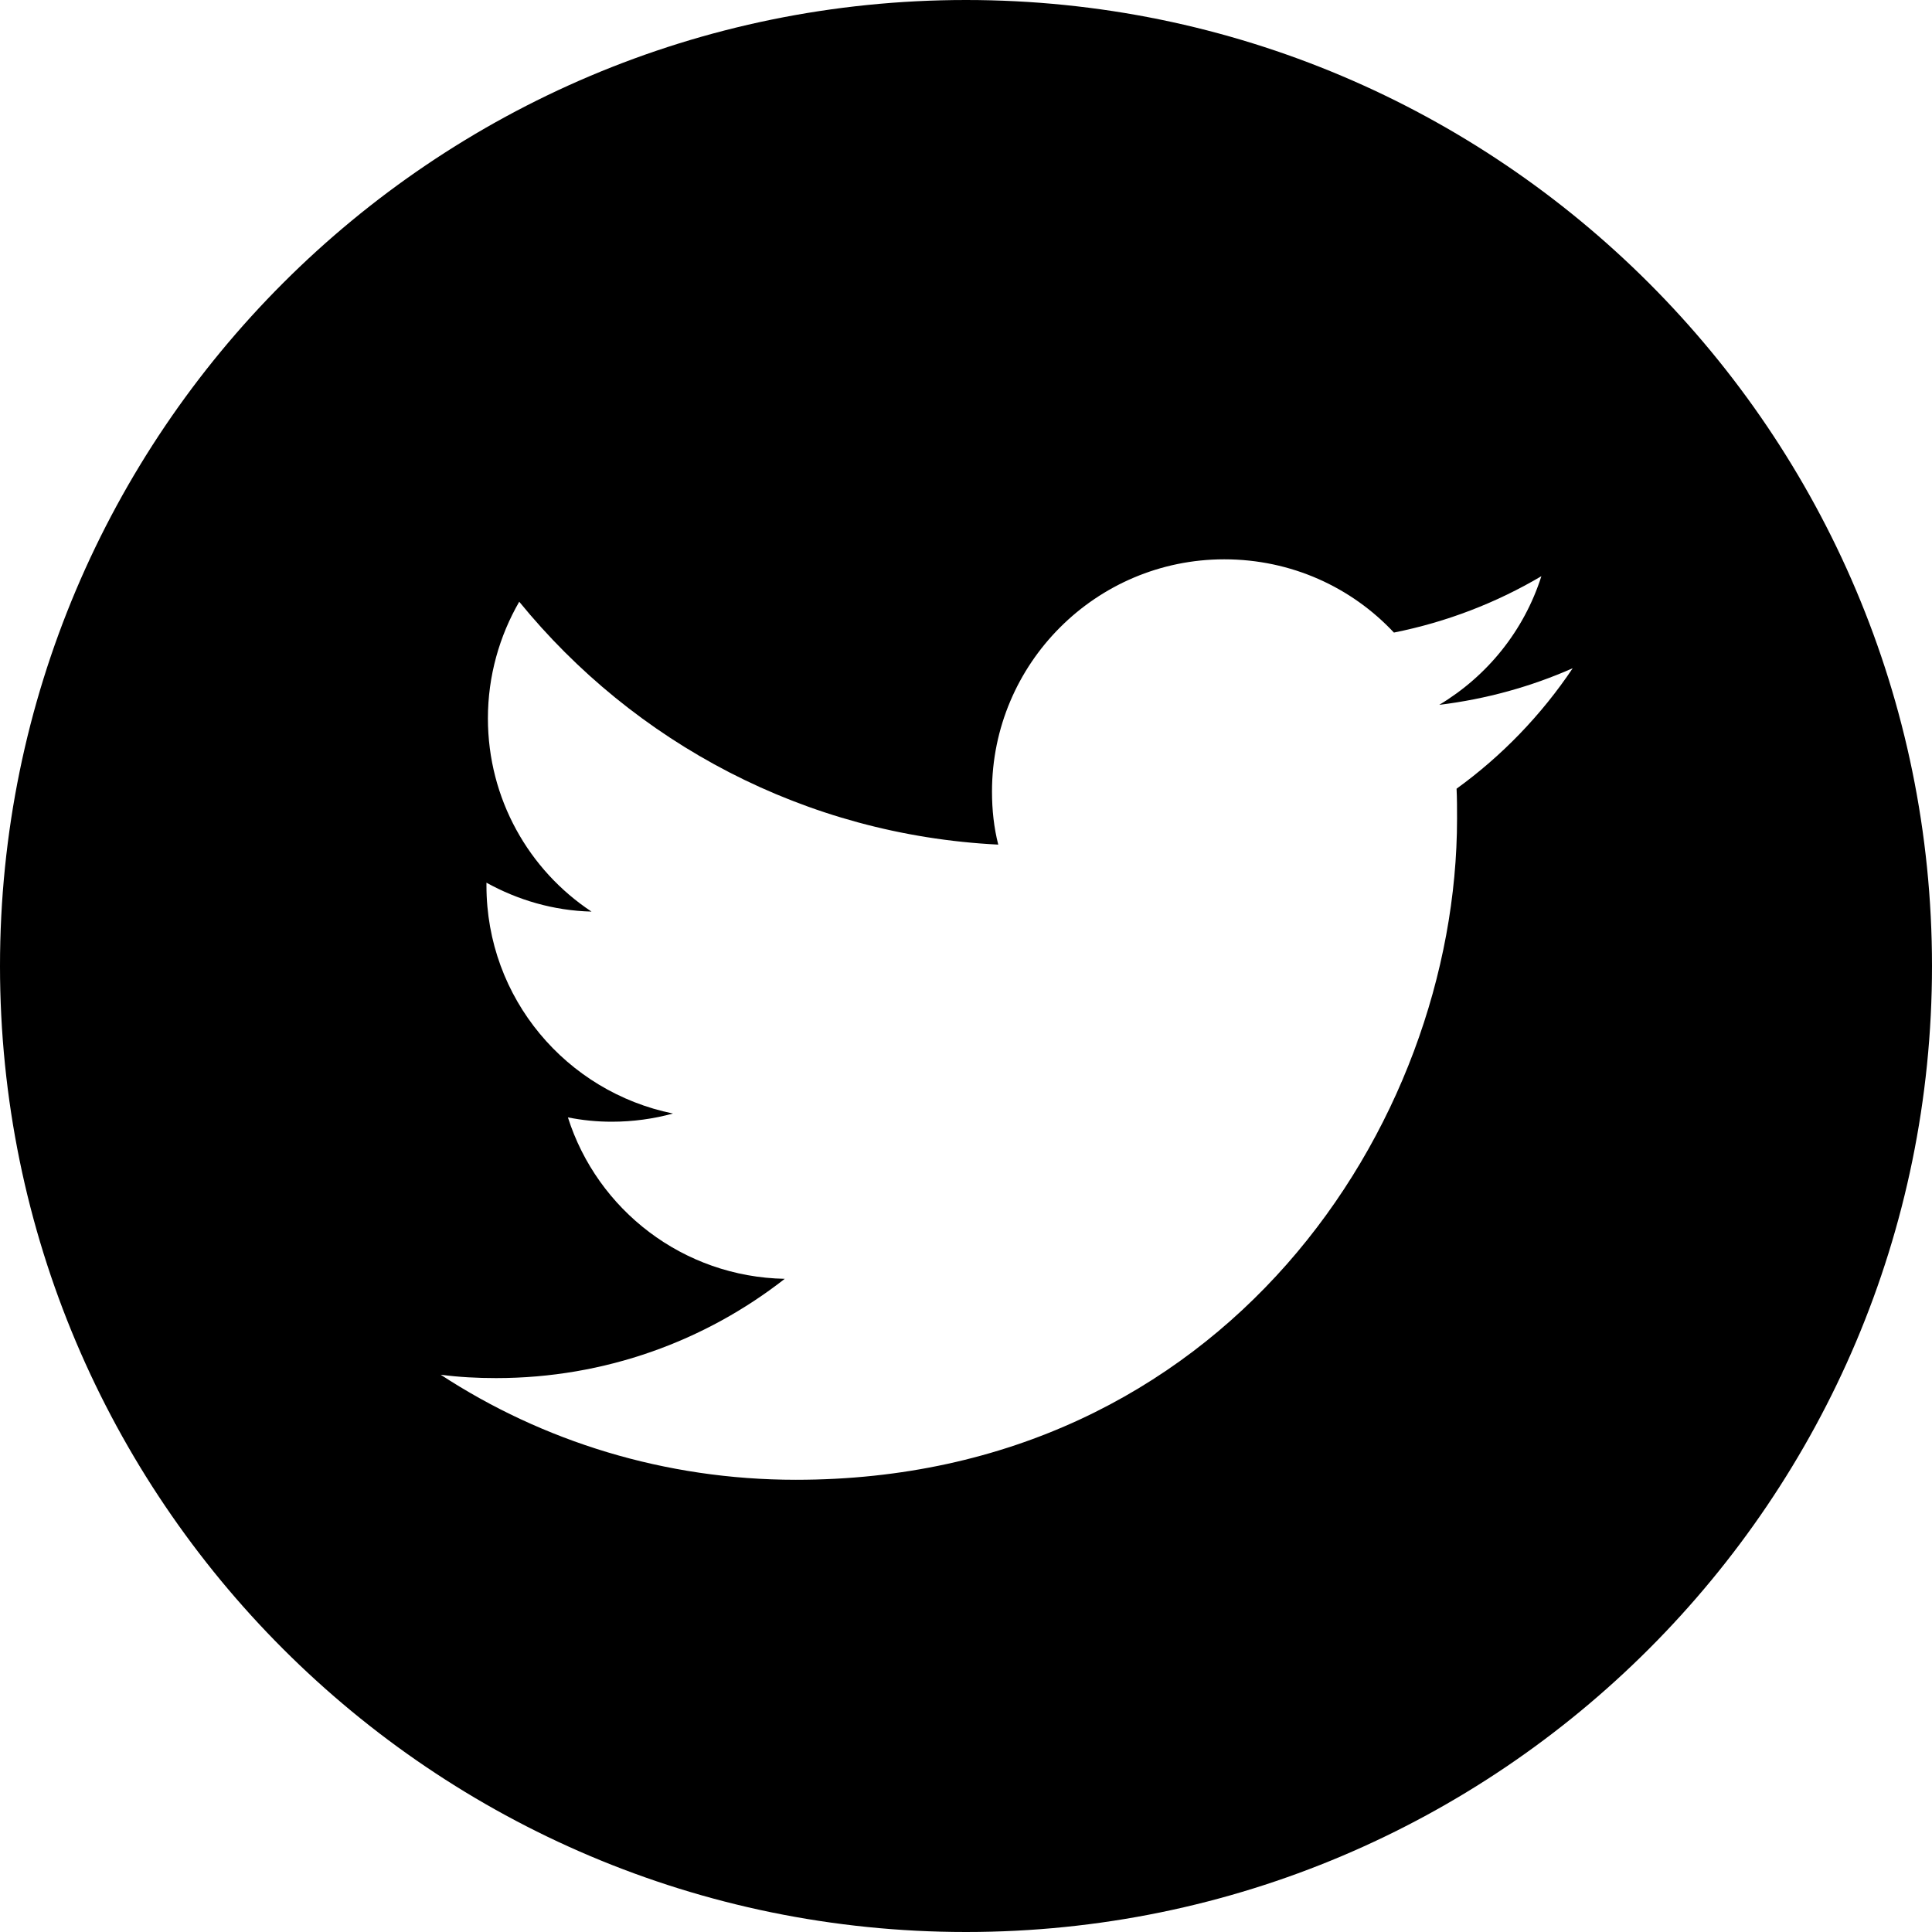
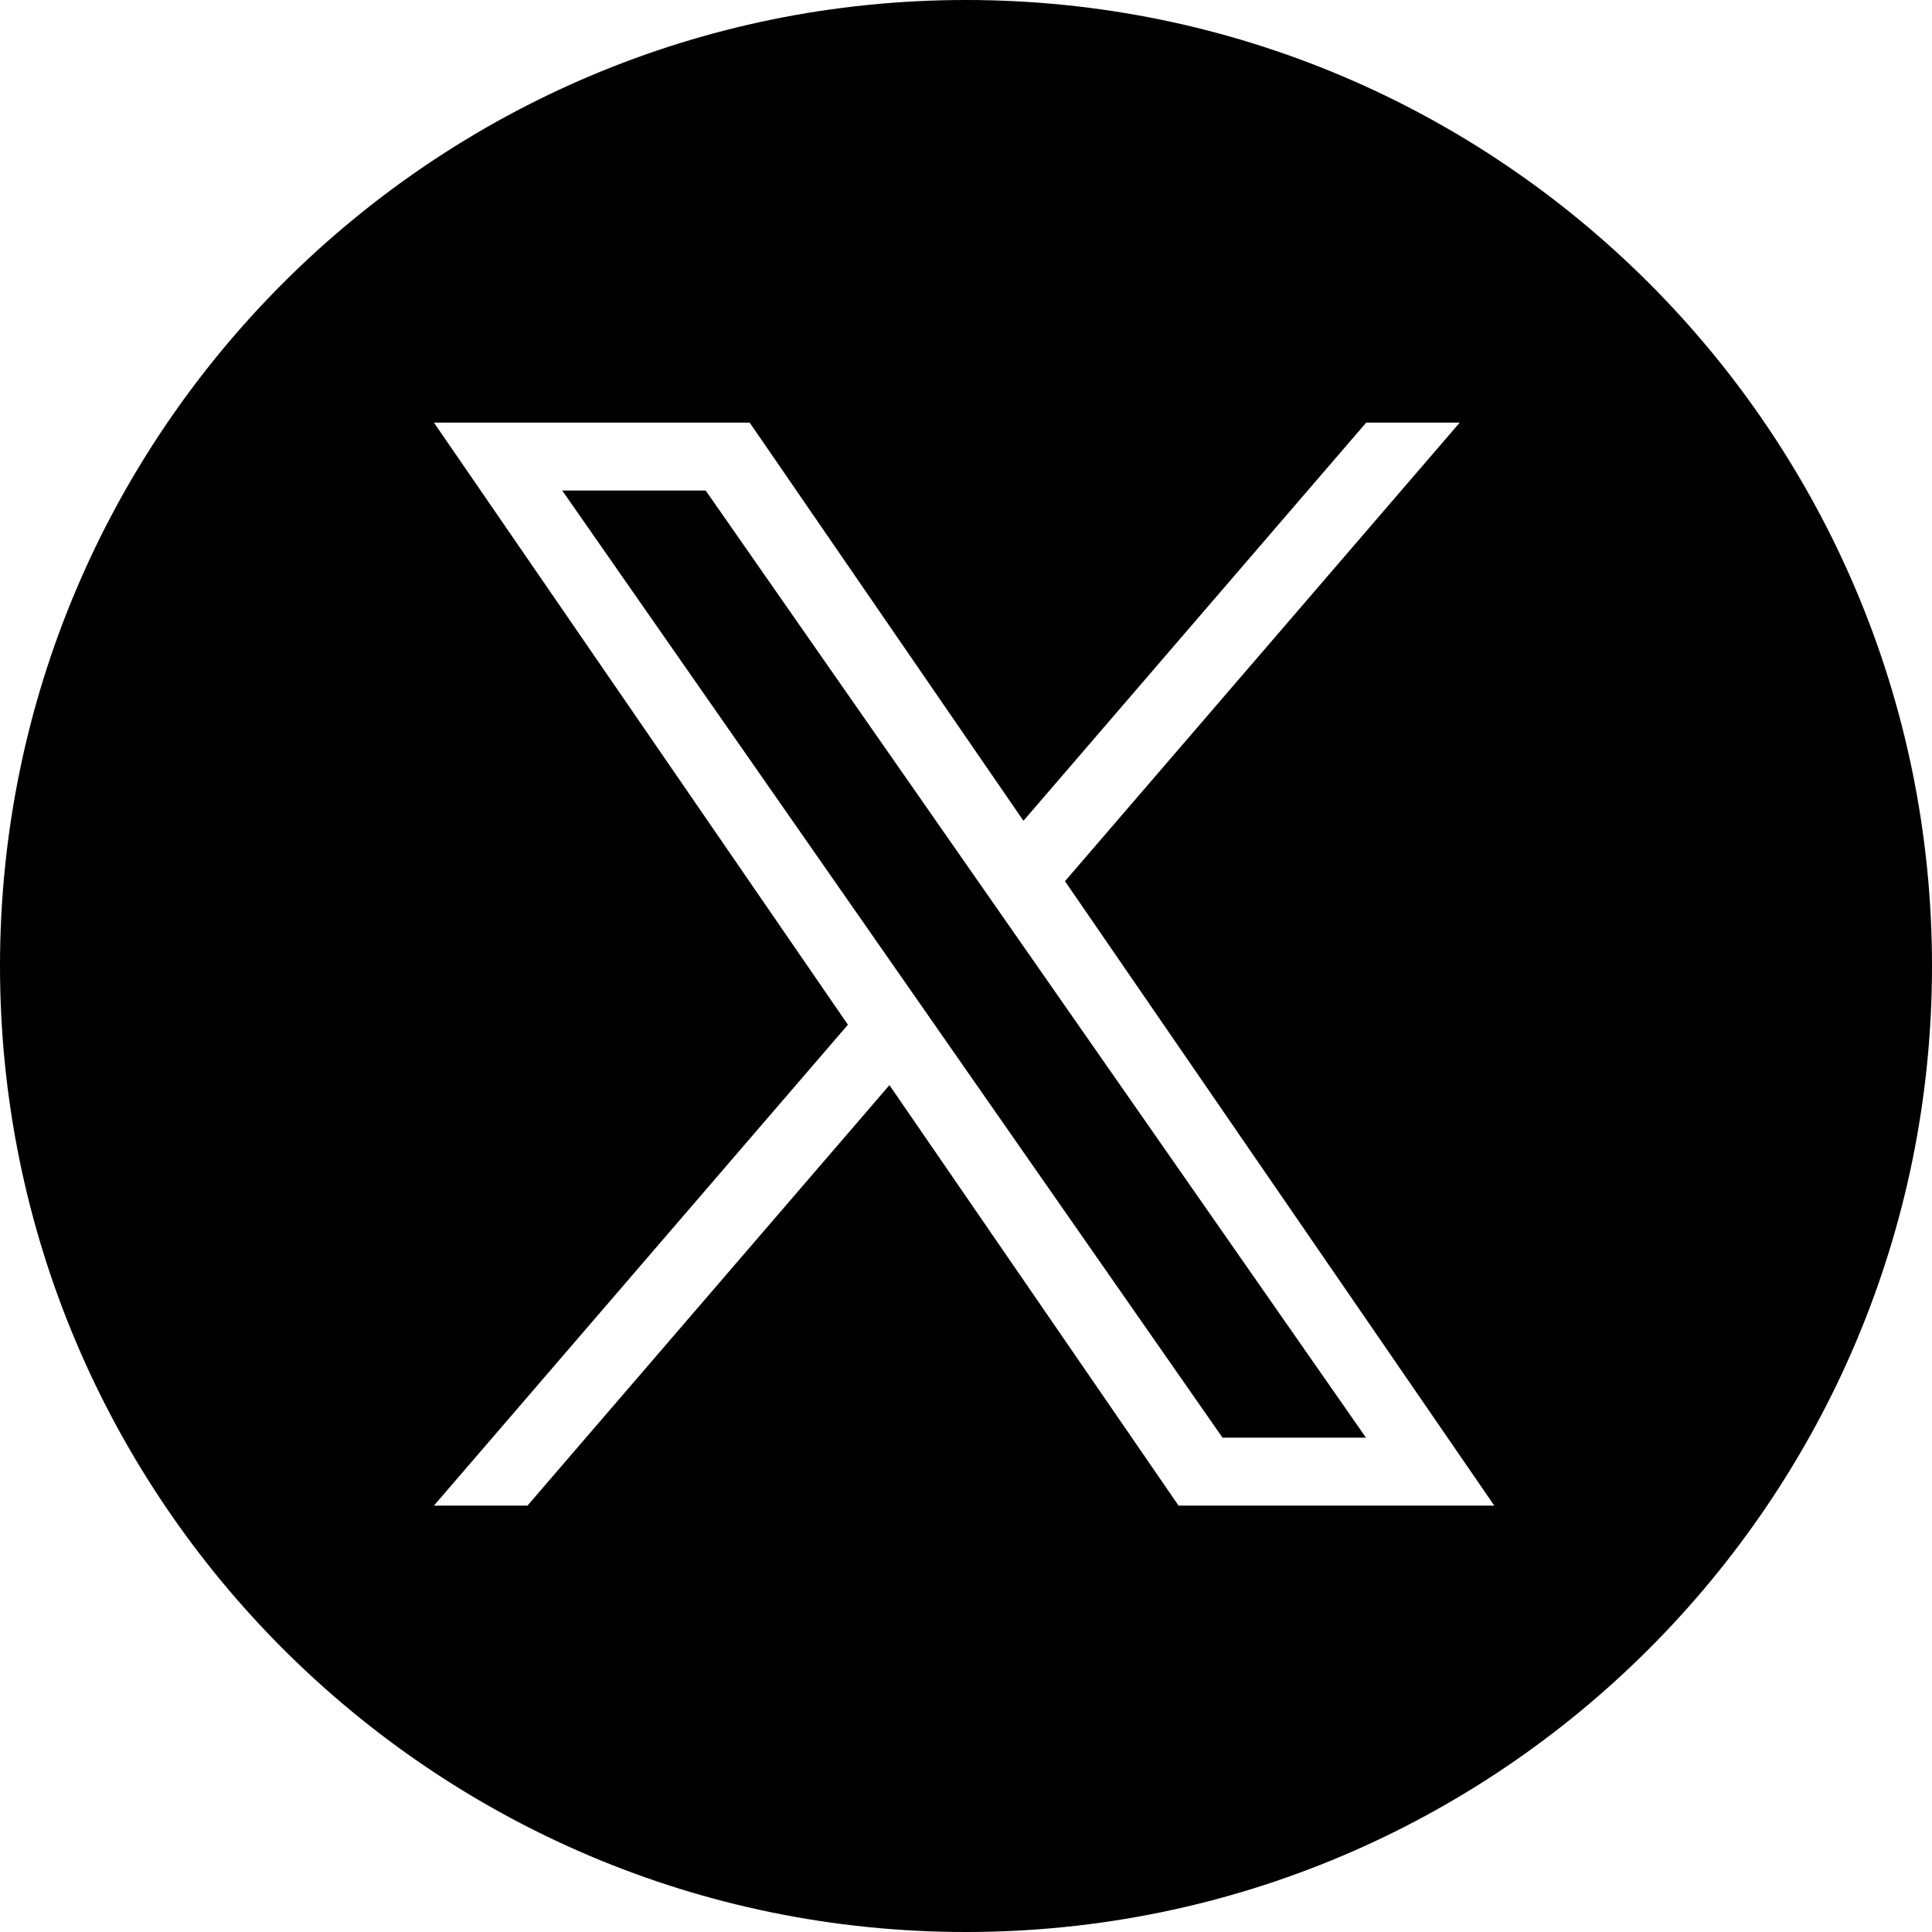
- <svg xmlns="http://www.w3.org/2000/svg" clip-rule="evenodd" fill-rule="evenodd" stroke-linejoin="round" stroke-miterlimit="2" viewBox="0 0 512 512">
-   <path d="m256 0c141.29 0 256 114.71 256 256s-114.71 256-256 256-256-114.71-256-256 114.71-256 256-256zm-45.091 392.158c113.283 0 175.224-93.87 175.224-175.223 0-2.682 0-5.364-.128-7.919 12.005-8.684 22.478-19.54 30.779-31.928-10.983 4.853-22.861 8.174-35.377 9.706 12.772-7.663 22.478-19.668 27.076-34.099-11.878 7.024-25.032 12.132-39.081 14.942-11.239-12.005-27.203-19.412-44.955-19.412-33.972 0-61.558 27.586-61.558 61.558 0 4.853.511 9.578 1.66 14.048-51.213-2.554-96.552-27.075-126.947-64.368-5.237 9.068-8.302 19.668-8.302 30.907 0 21.328 10.856 40.23 27.459 51.213-10.09-.255-19.541-3.065-27.842-7.662v.766c0 29.885 21.2 54.661 49.425 60.409-5.108 1.404-10.6 2.171-16.219 2.171-3.96 0-7.791-.383-11.622-1.15 7.79 24.521 30.523 42.274 57.471 42.784-21.073 16.476-47.637 26.31-76.501 26.31-4.981 0-9.834-.256-14.687-.894 26.948 17.624 59.387 27.841 94.125 27.841z" />
+ <svg xmlns="http://www.w3.org/2000/svg" width="512px" height="512px" viewBox="0 0 512 512" version="1.1">
+   <g id="Page-1" stroke="none" stroke-width="1" fill="none" fill-rule="evenodd">
+     <g id="twitter" fill="#000000">
+       <path d="M256,0 C397.29,0 512,114.71 512,256 C512,397.29 397.29,512 256,512 C114.71,512 0,397.29 0,256 C0,114.71 114.71,0 256,0 Z M198.674,112 L115,112 L224.705,271.562 L115,399 L139.79,399 L235.711,287.569 L312.326,399 L396,399 L282.227,233.525 L282.233,233.525 L386.842,112 L362.053,112 L271.221,217.518 L198.674,112 Z M187.015,130 L258.274,232.217 L269.372,248.134 L362,381 L323.985,381 L248.397,272.581 L248.397,272.575 L237.3,256.657 L149,130 L187.015,130 Z" id="Shape" />
+     </g>
+   </g>
</svg>
